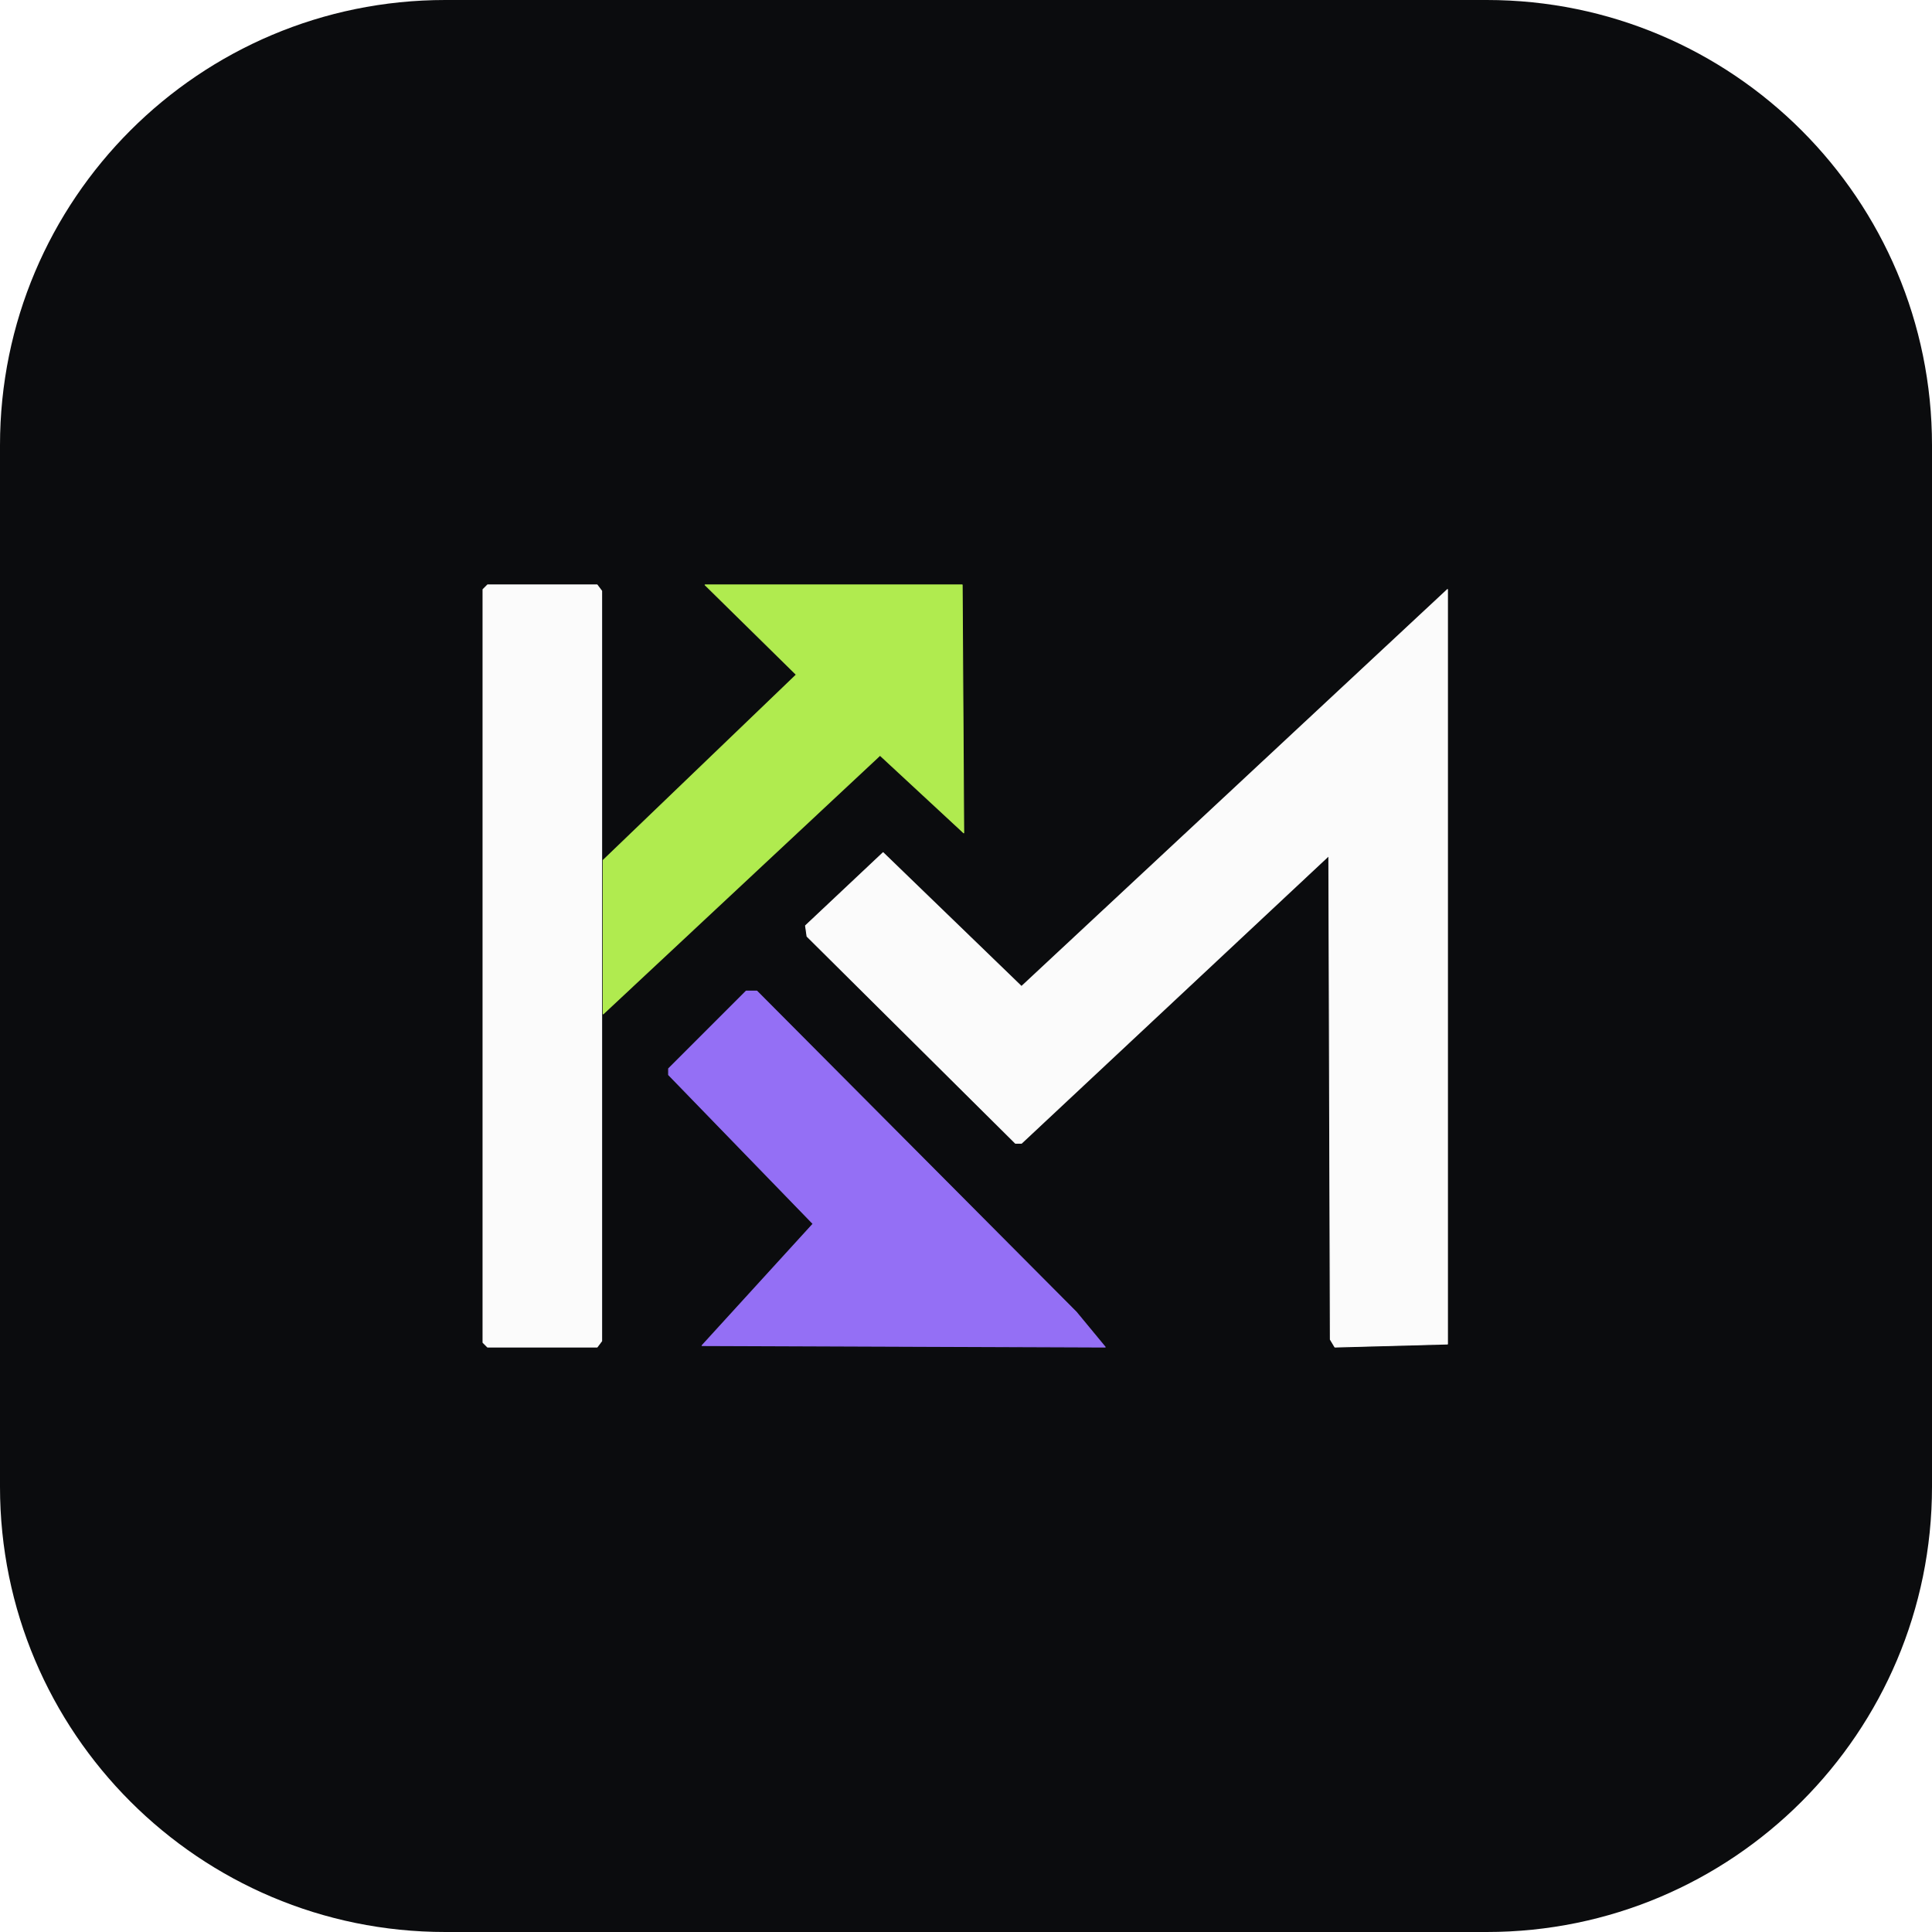
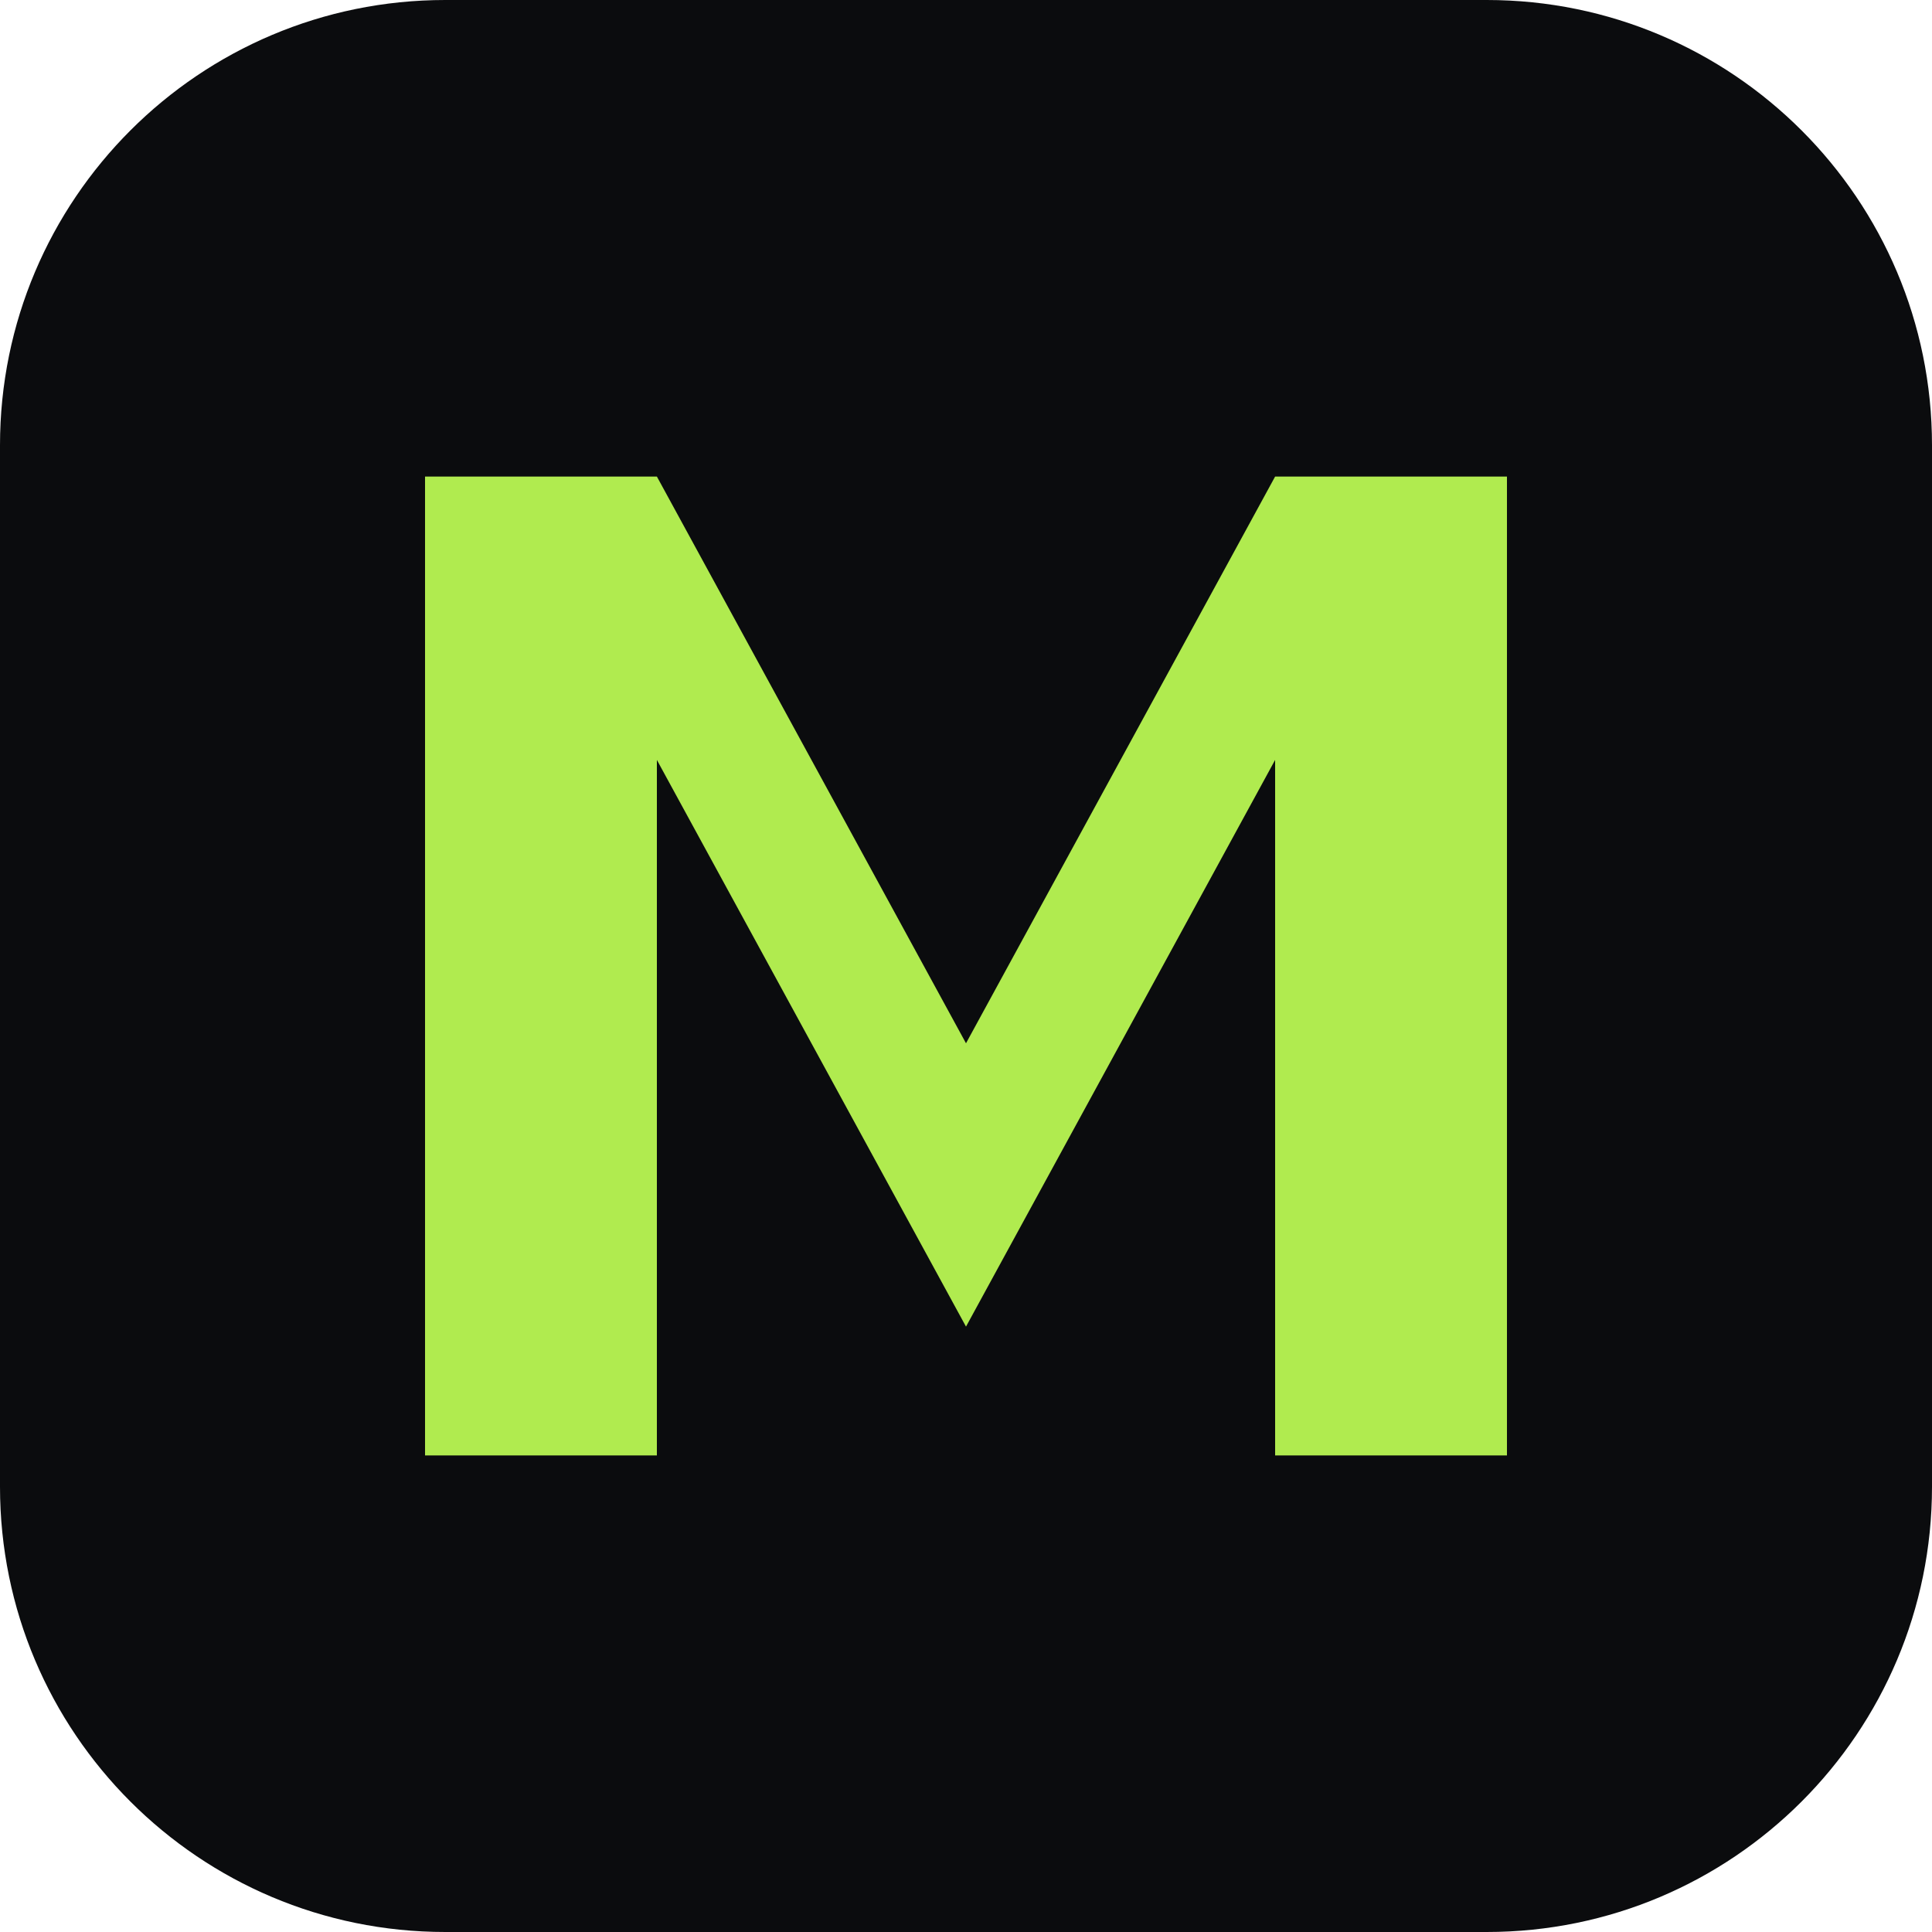
<svg xmlns="http://www.w3.org/2000/svg" viewBox="0 0 512 512" width="512" height="512">
  <rect width="512" height="512" rx="118" fill="#0B0C0E" />
-   <polygon points="129.21,155.01 128.00,156.22 128.00,355.78 129.21,356.99 158.24,356.99 159.45,355.38 159.45,156.62 158.24,155.01" fill="#FBFBFB" stroke="#FBFBFB" stroke-width="0.24" stroke-linejoin="round" />
-   <polygon points="383.60,156.22 270.71,261.44 234.03,225.97 213.47,245.32 213.87,248.14 269.10,302.97 270.71,302.97 352.15,226.77 352.55,354.97 353.76,356.99 383.60,356.18" fill="#FBFBFB" stroke="#FBFBFB" stroke-width="0.24" stroke-linejoin="round" />
-   <polygon points="254.99,155.01 186.86,155.01 211.05,178.80 159.85,227.98 159.85,268.70 233.22,200.16 255.40,220.72" fill="#B0EB4F" stroke="#B0EB4F" stroke-width="0.24" stroke-linejoin="round" />
-   <polygon points="177.18,283.21 177.18,284.83 215.48,324.33 186.05,356.59 292.89,356.99 285.23,347.72 200.57,262.65 197.74,262.65" fill="#946FF5" stroke="#946FF5" stroke-width="0.24" stroke-linejoin="round" />
+   <path d="M112.64 385.71L112.64 126.29L174.08 126.29L256.00 276.48L337.92 126.29L399.36 126.29L399.36 385.71L337.92 385.71L337.92 201.39L256.00 351.57L174.08 201.39L174.08 385.71Z" fill="#B0EB4F" />
</svg>
